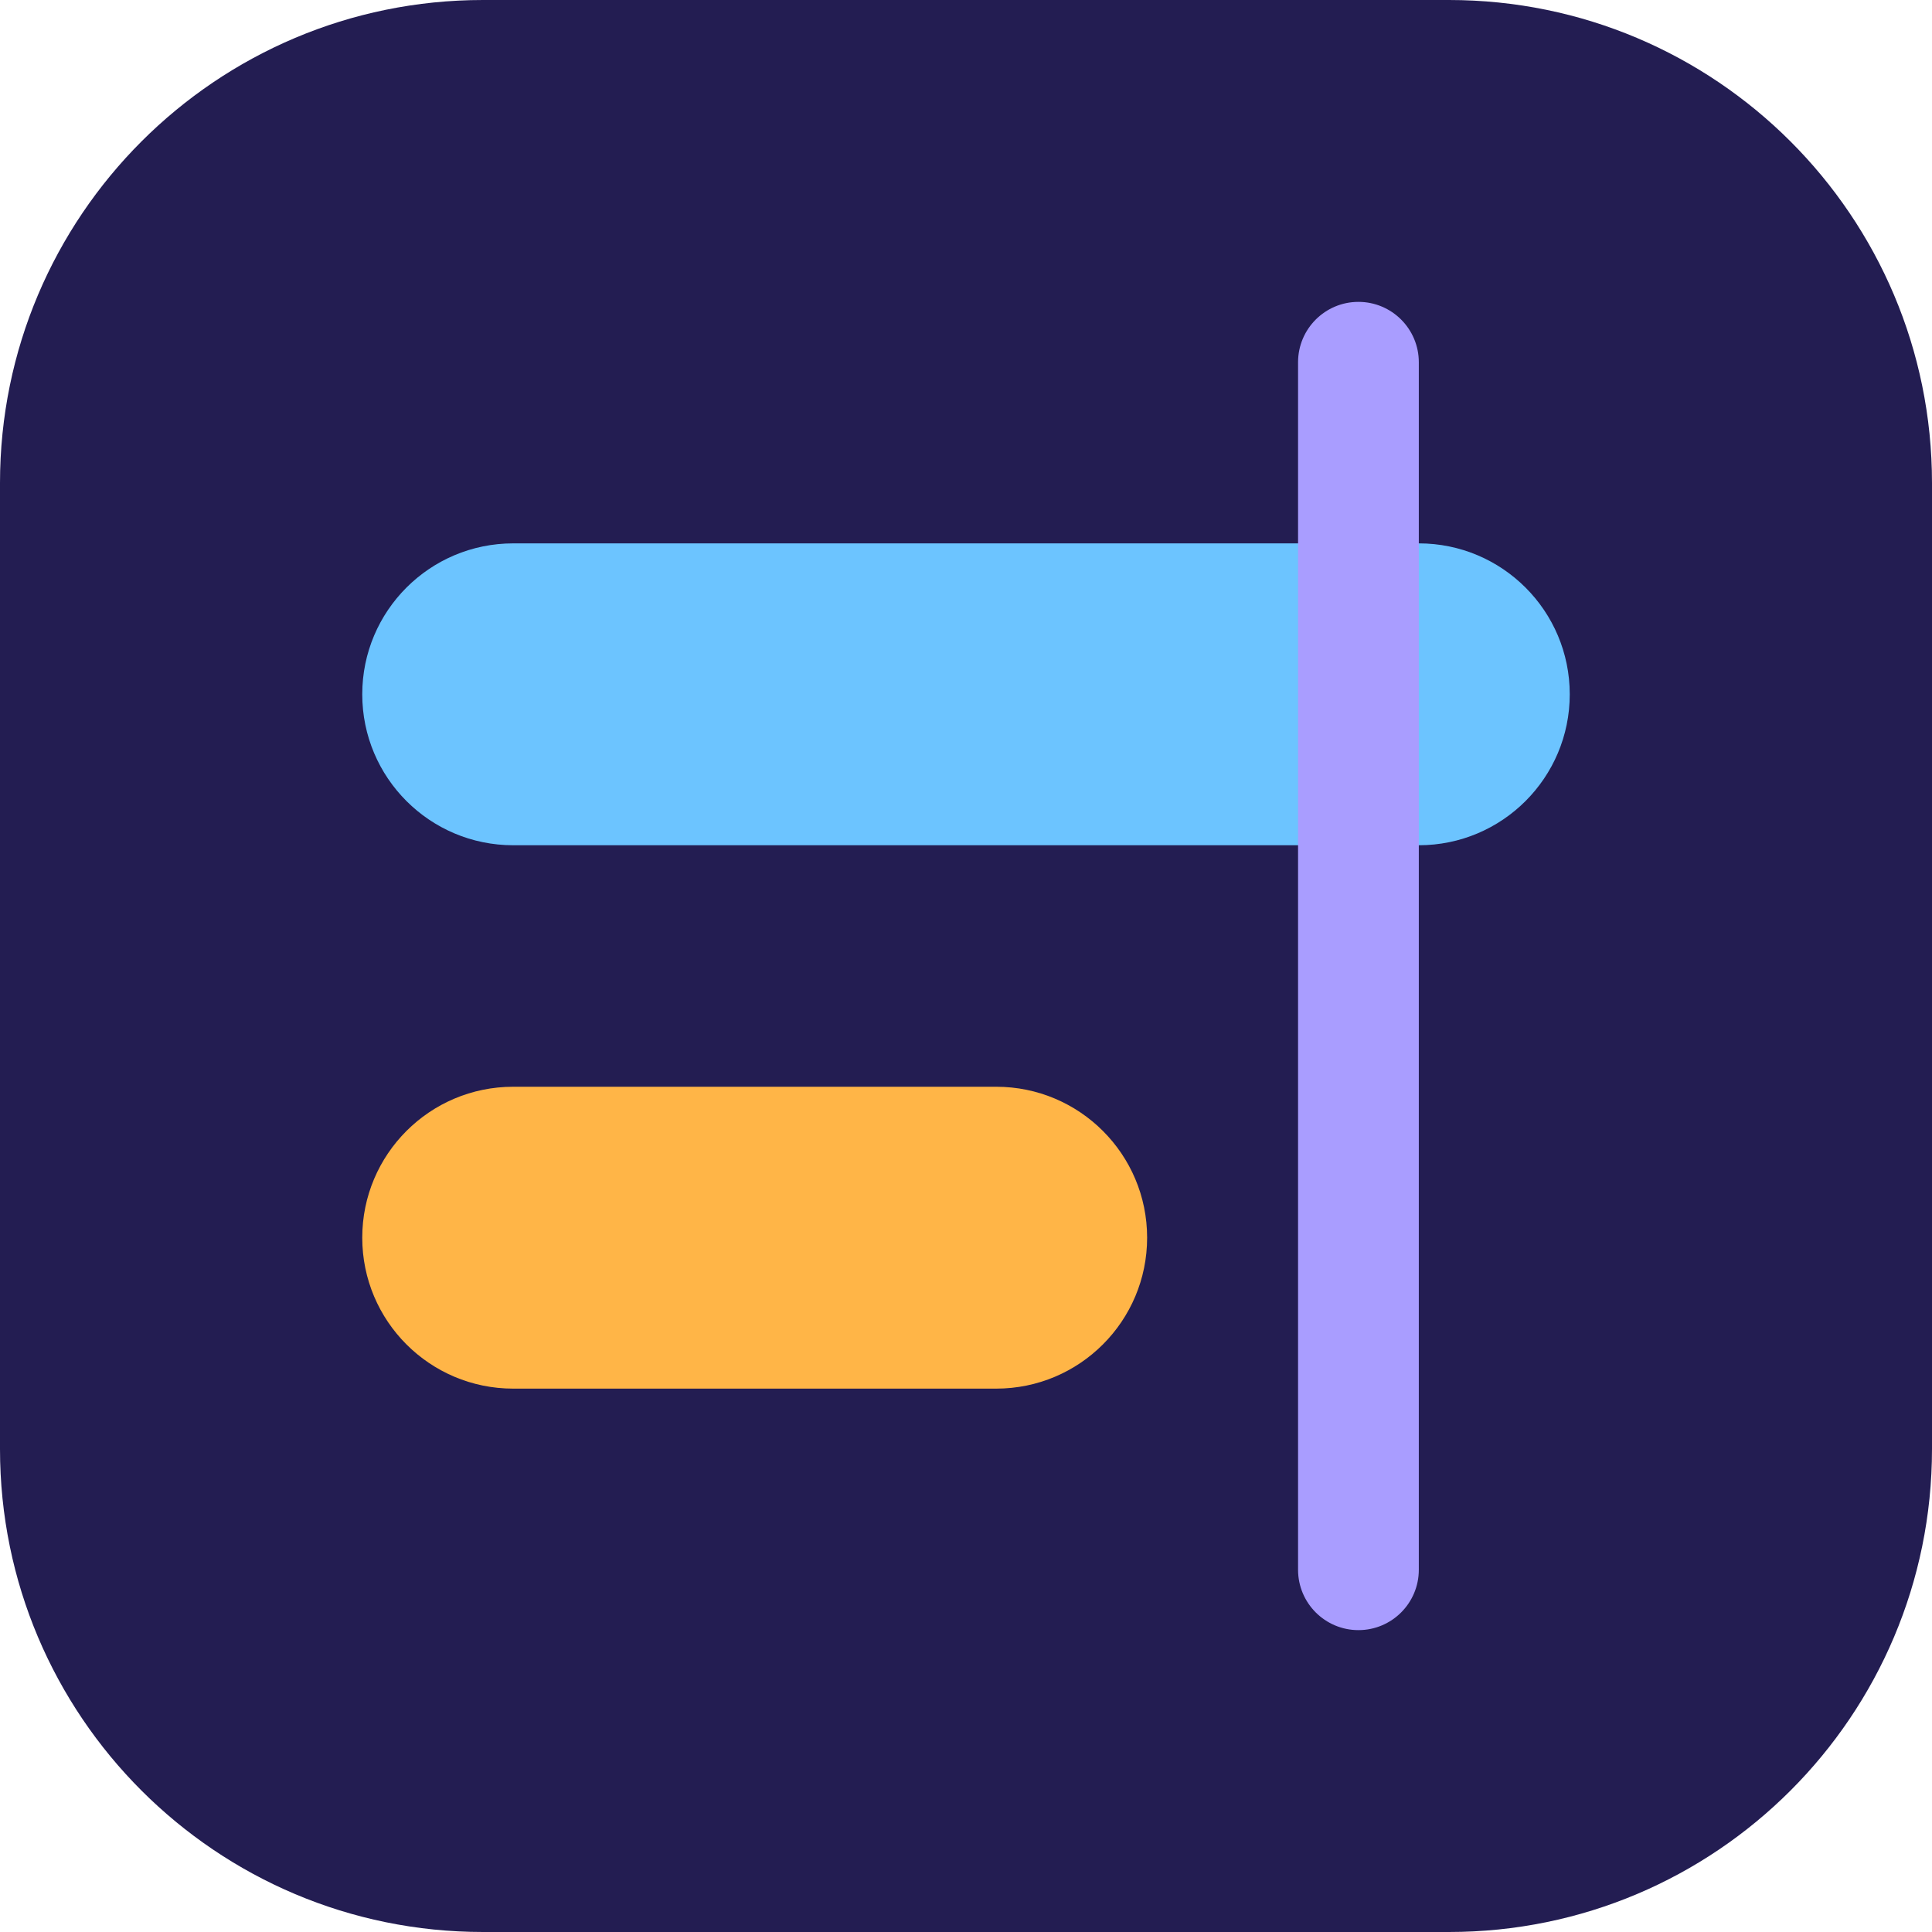
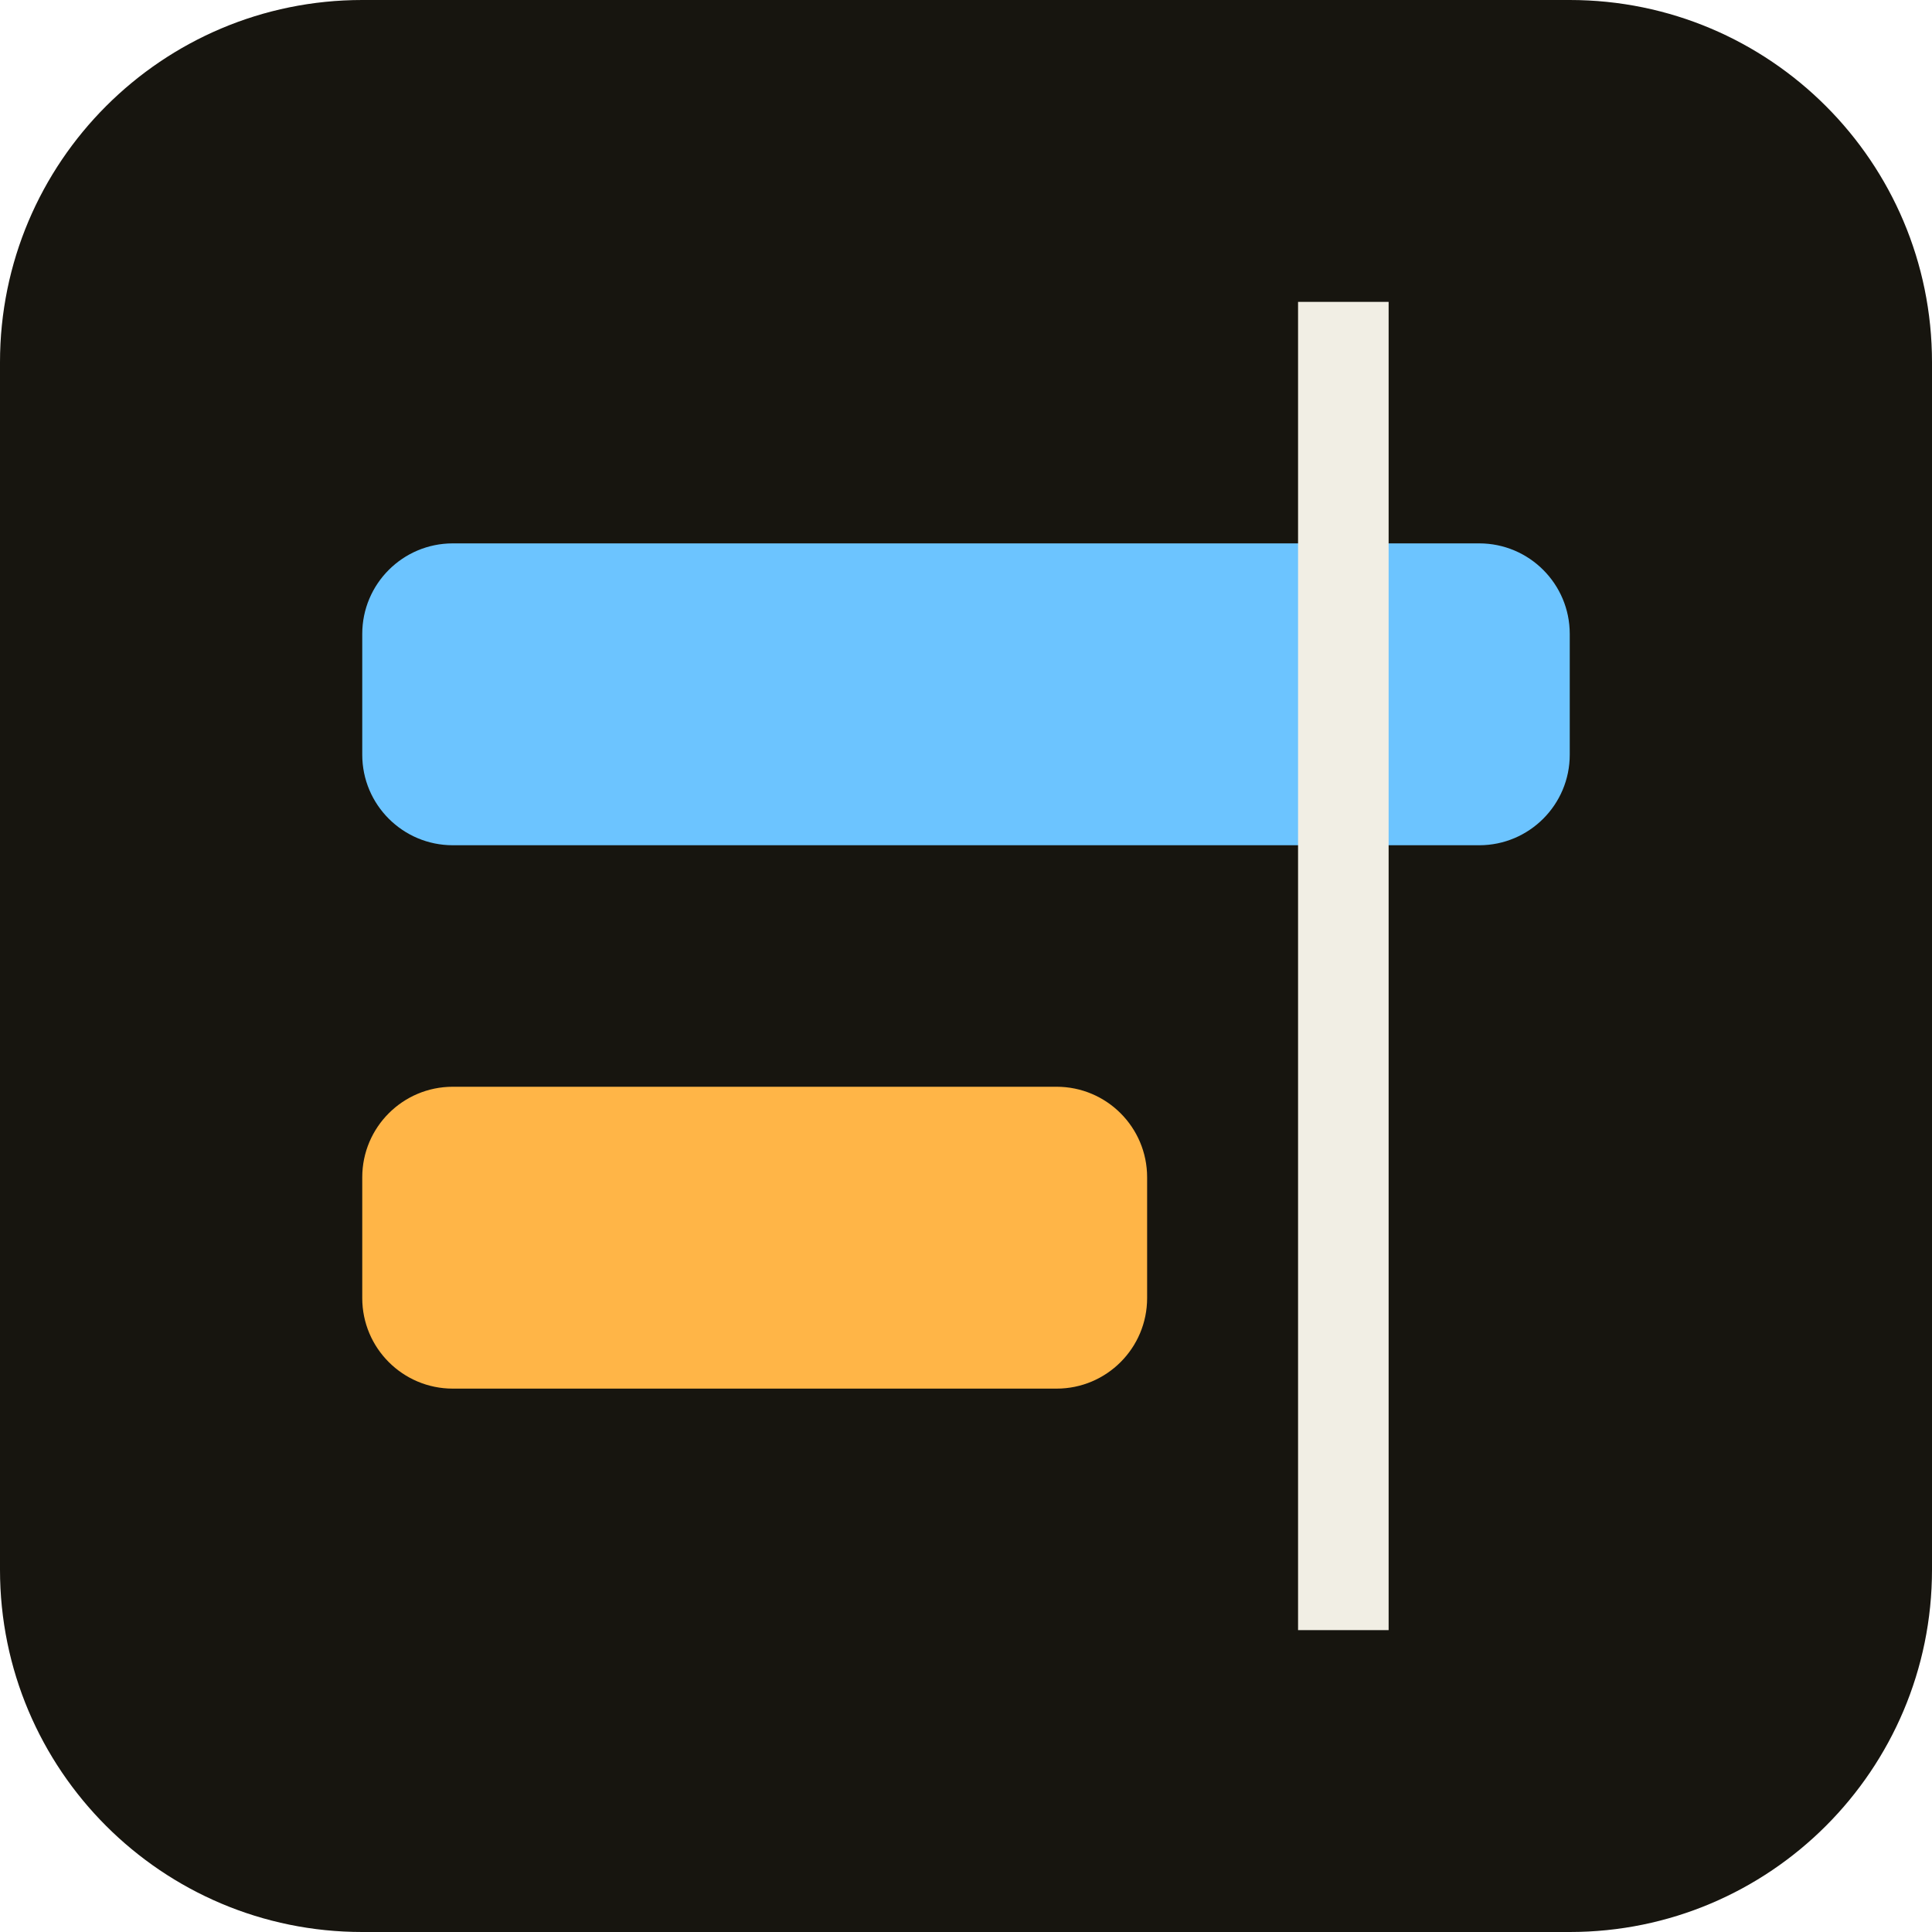
<svg xmlns="http://www.w3.org/2000/svg" viewBox="0 0 32 32">
-   <rect width="32" height="32" rx="8" fill="#231d52" />
-   <rect x="6" y="9" width="20" height="5" rx="2.5" fill="#6cc4ff" />
-   <rect x="6" y="18" width="13" height="5" rx="2.5" fill="#ffb547" />
-   <rect x="21.5" y="5" width="2" height="22" rx="1" fill="#a99dff" />
+   <rect width="32" height="32" rx="6" fill="#17150f" />
+   <rect x="6" y="9" width="20" height="5" rx="1.5" fill="#6cc4ff" />
+   <rect x="6" y="18" width="13" height="5" rx="1.5" fill="#ffb547" />
+   <rect x="21.5" y="5" width="1.5" height="22" fill="#f1eee4" />
</svg>
